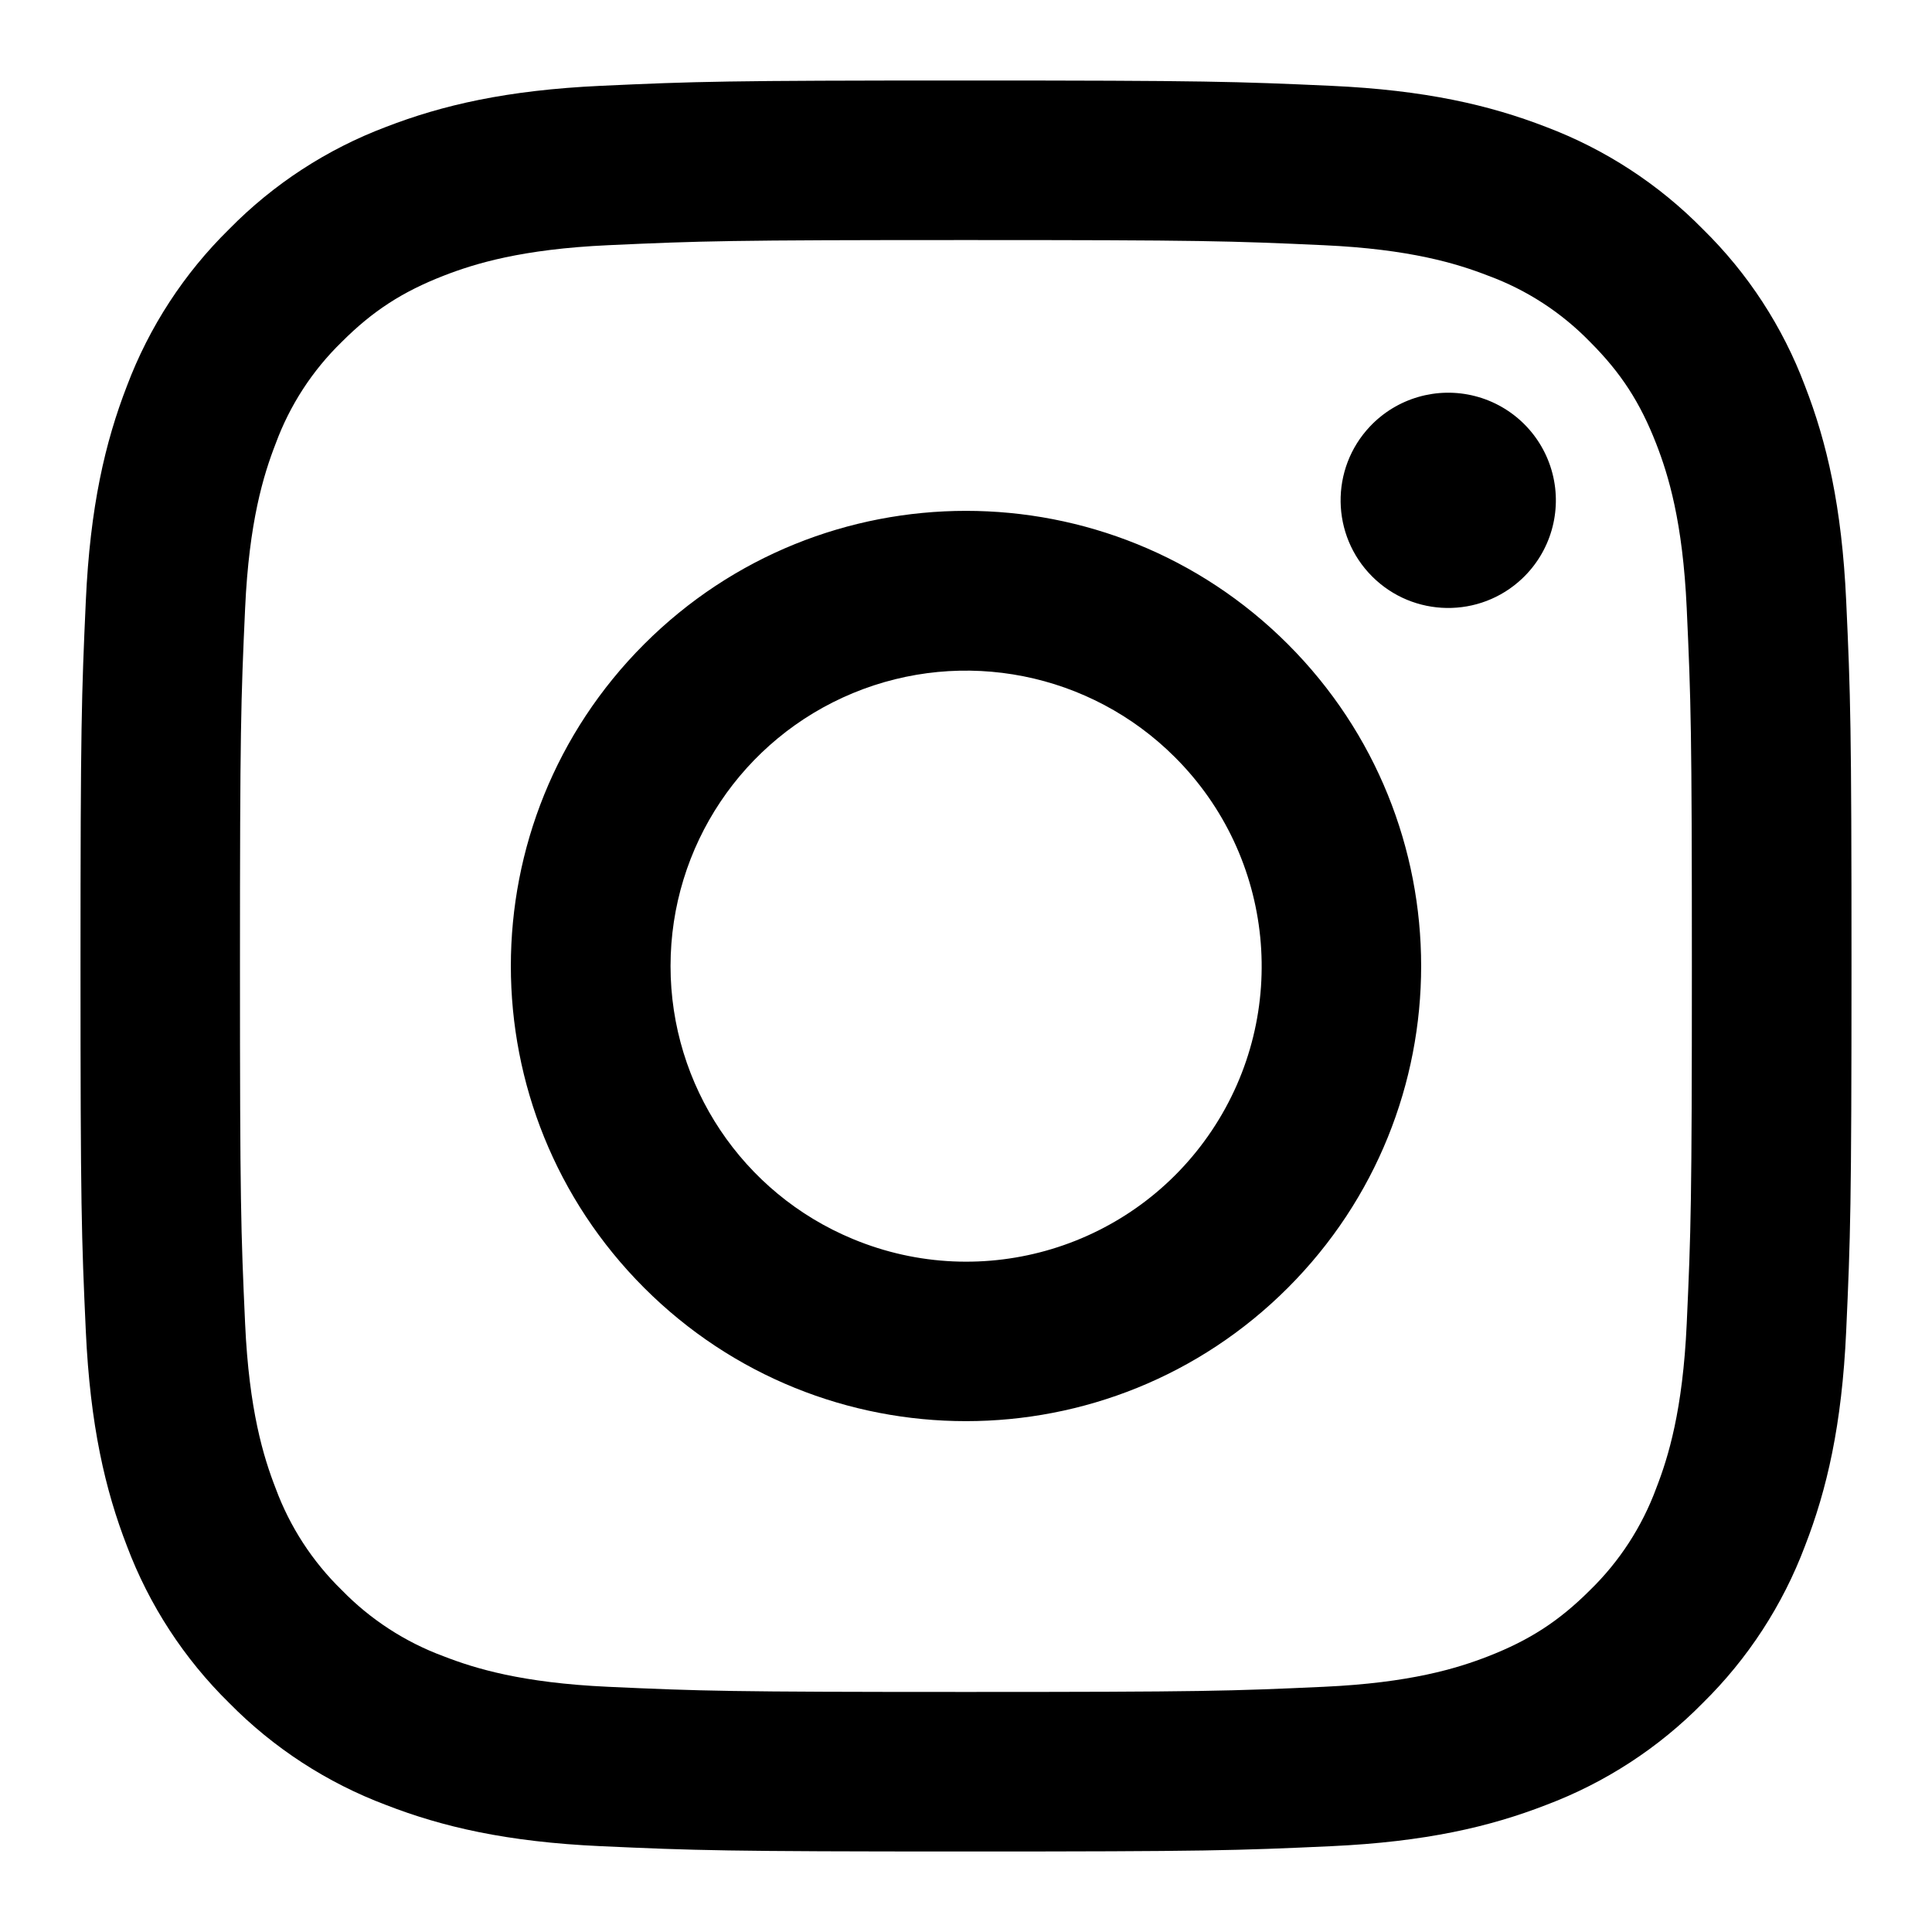
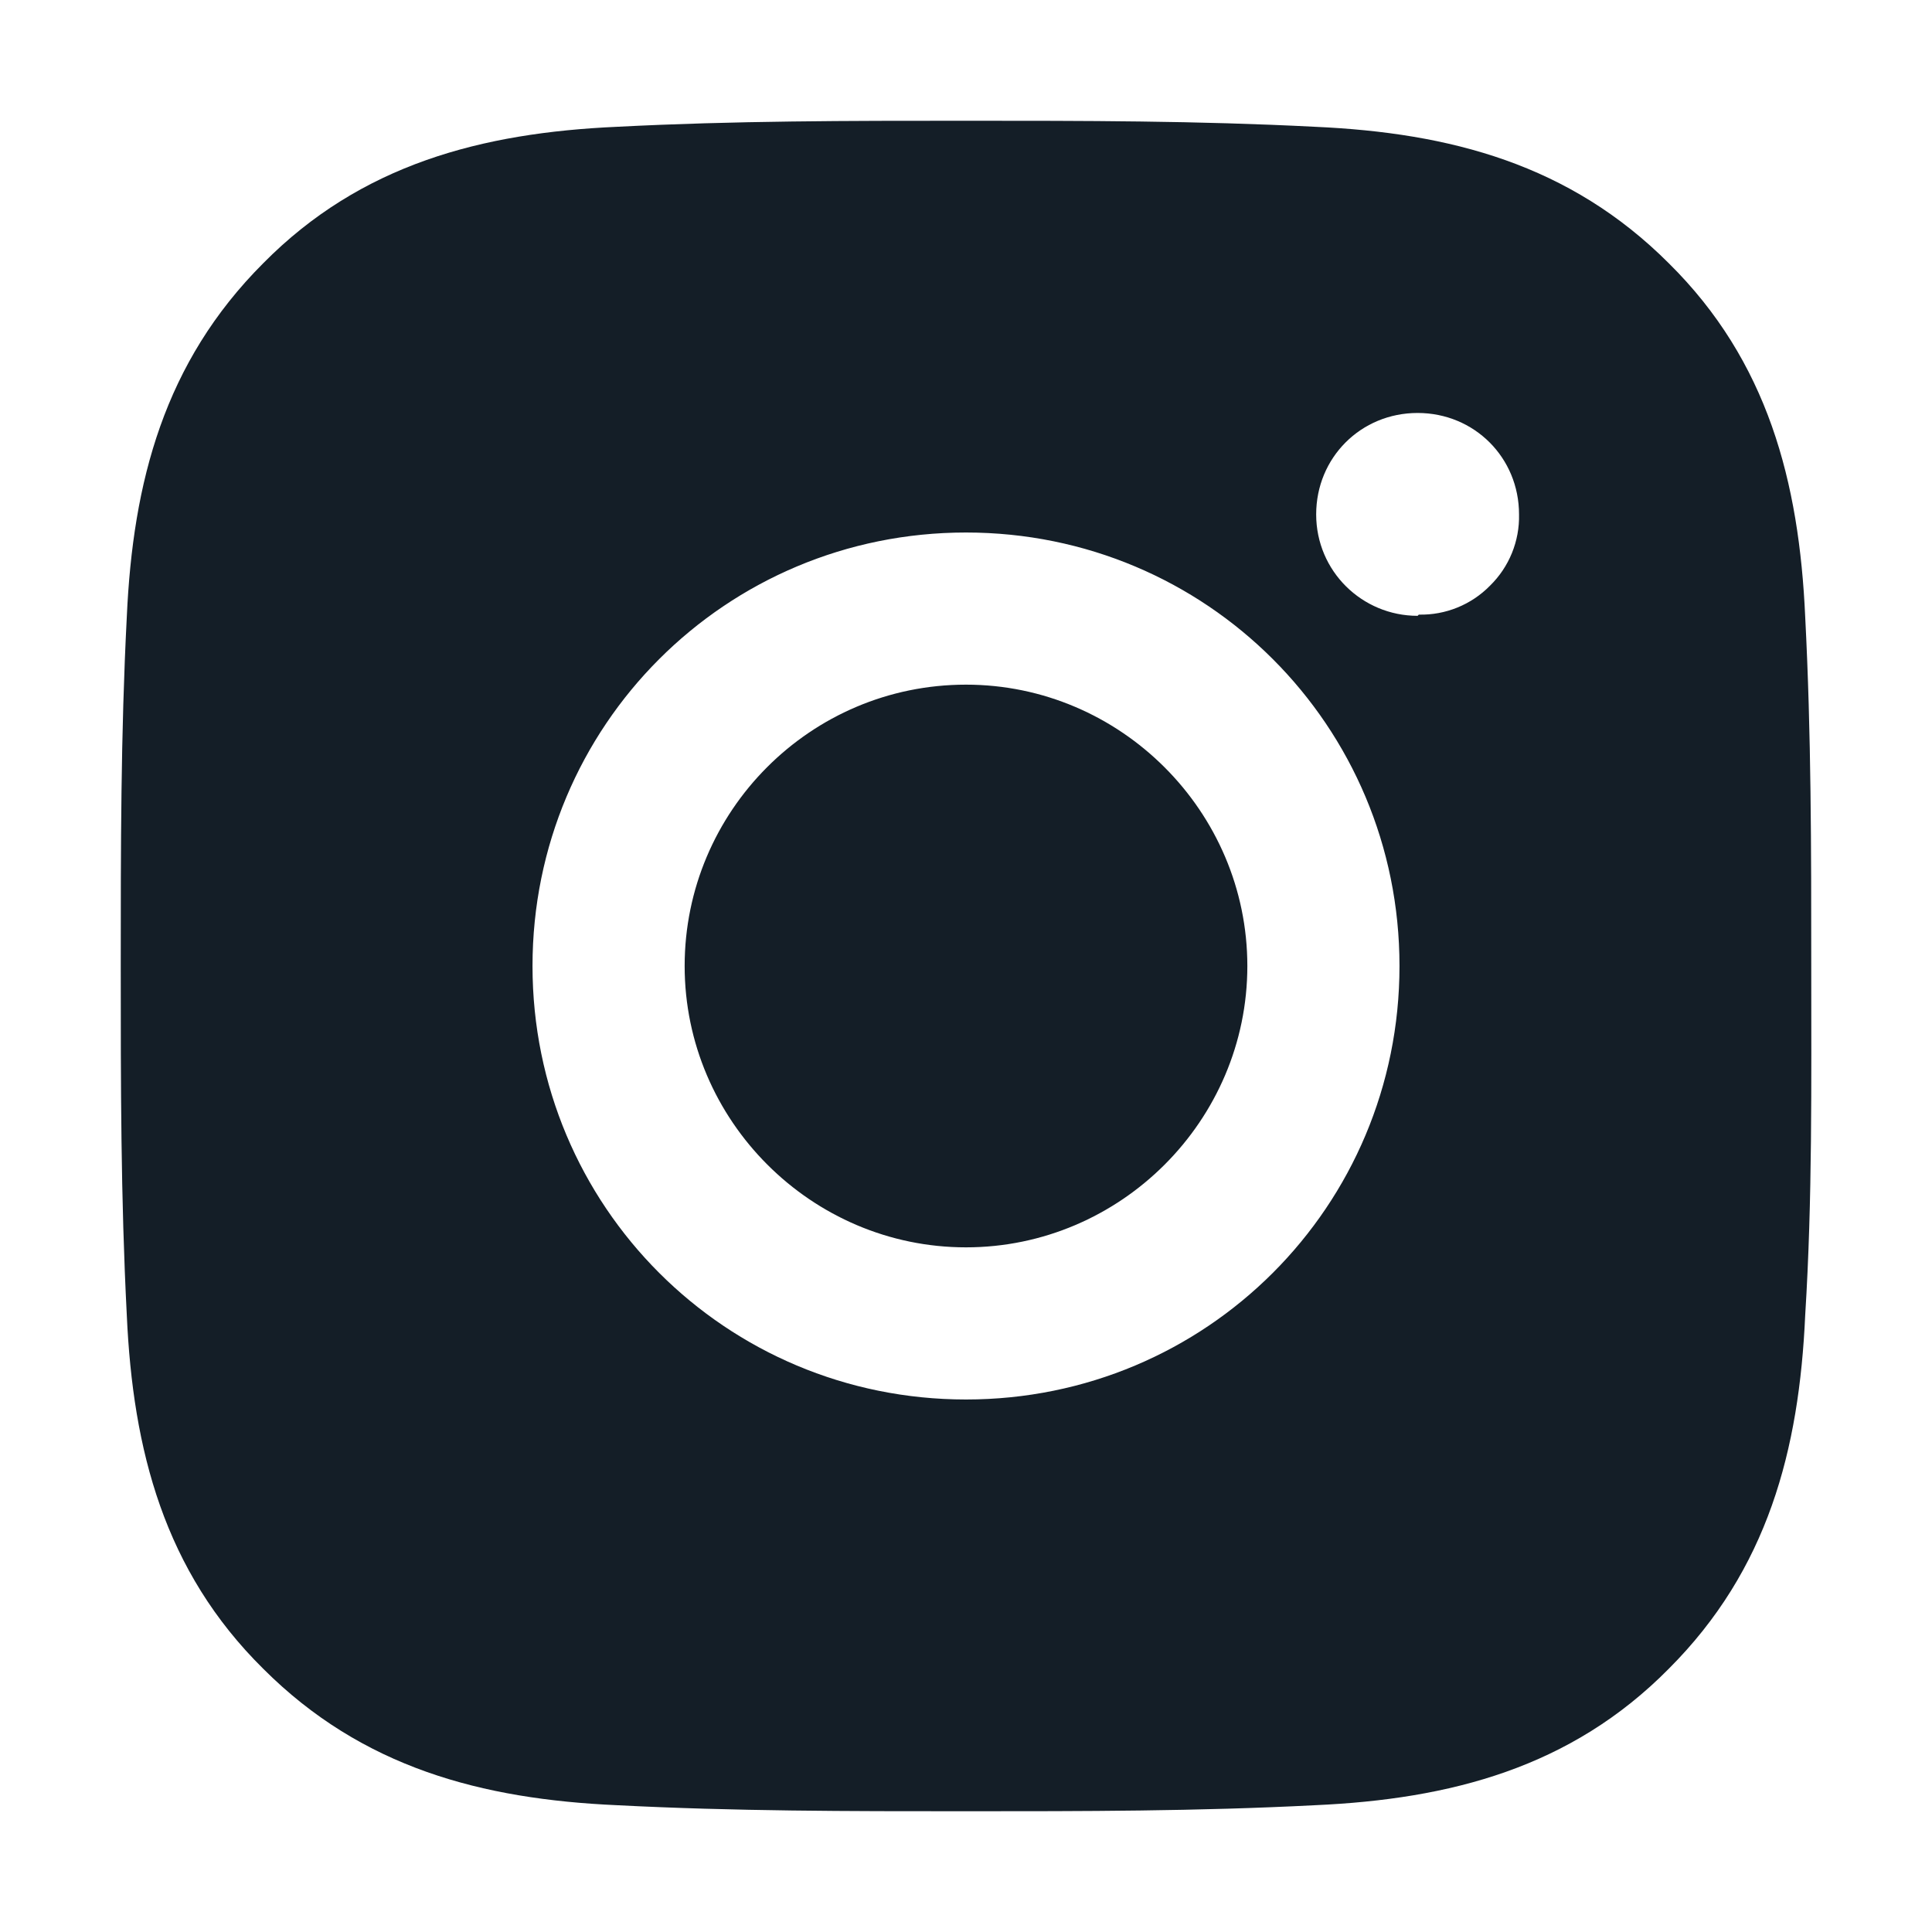
- <svg xmlns="http://www.w3.org/2000/svg" width="32" height="32" viewBox="0 0 24 24">
-   <path fill="currentColor" fill-rule="evenodd" d="M7.465 1.066C8.638 1.012 9.012 1 12 1s3.362.013 4.534.066s1.972.24 2.672.511c.733.277 1.398.71 1.948 1.27c.56.549.992 1.213 1.268 1.947c.272.7.458 1.5.512 2.67C22.988 8.639 23 9.013 23 12s-.013 3.362-.066 4.535c-.053 1.17-.24 1.97-.512 2.67a5.4 5.4 0 0 1-1.268 1.949c-.55.56-1.215.992-1.948 1.268c-.7.272-1.5.458-2.67.512c-1.174.054-1.548.066-4.536.066s-3.362-.013-4.535-.066c-1.17-.053-1.97-.24-2.67-.512a5.4 5.4 0 0 1-1.949-1.268a5.4 5.4 0 0 1-1.269-1.948c-.271-.7-.457-1.5-.511-2.67C1.012 15.361 1 14.987 1 12s.013-3.362.066-4.534s.24-1.972.511-2.672a5.4 5.4 0 0 1 1.27-1.948a5.4 5.4 0 0 1 1.947-1.269c.7-.271 1.5-.457 2.67-.511m8.98 1.98c-1.16-.053-1.508-.064-4.445-.064s-3.285.011-4.445.064c-1.073.049-1.655.228-2.043.379c-.513.2-.88.437-1.265.822a3.4 3.4 0 0 0-.822 1.265c-.151.388-.33.97-.379 2.043c-.053 1.16-.064 1.508-.064 4.445s.011 3.285.064 4.445c.049 1.073.228 1.655.379 2.043c.176.477.457.91.822 1.265c.355.365.788.646 1.265.822c.388.151.97.33 2.043.379c1.16.053 1.507.064 4.445.064s3.285-.011 4.445-.064c1.073-.049 1.655-.228 2.043-.379c.513-.2.88-.437 1.265-.822c.365-.355.646-.788.822-1.265c.151-.388.33-.97.379-2.043c.053-1.16.064-1.508.064-4.445s-.011-3.285-.064-4.445c-.049-1.073-.228-1.655-.379-2.043c-.2-.513-.437-.88-.822-1.265a3.4 3.4 0 0 0-1.265-.822c-.388-.151-.97-.33-2.043-.379m-5.85 12.345a3.669 3.669 0 0 0 4-5.986a3.67 3.67 0 1 0-4 5.986M8.002 8.002a5.654 5.654 0 1 1 7.996 7.996a5.654 5.654 0 0 1-7.996-7.996m10.906-.814a1.337 1.337 0 1 0-1.89-1.89a1.337 1.337 0 0 0 1.89 1.89" clip-rule="evenodd" />
+ <svg xmlns="http://www.w3.org/2000/svg" width="32" height="32" viewBox="0 0 16 16">
+   <path fill="#141e27" d="M8 5.67C6.71 5.67 5.67 6.72 5.67 8S6.72 10.33 8 10.33S10.33 9.28 10.33 8S9.28 5.67 8 5.67M15 8c0-.97 0-1.92-.05-2.89c-.05-1.12-.31-2.12-1.13-2.93c-.82-.82-1.81-1.08-2.93-1.13C9.92 1 8.97 1 8 1s-1.92 0-2.89.05c-1.12.05-2.12.31-2.93 1.13C1.36 3 1.1 3.99 1.05 5.11C1 6.08 1 7.03 1 8s0 1.92.05 2.89c.05 1.12.31 2.12 1.13 2.93c.82.82 1.81 1.08 2.93 1.13C6.08 15 7.03 15 8 15s1.92 0 2.89-.05c1.12-.05 2.12-.31 2.93-1.13c.82-.82 1.08-1.81 1.13-2.93c.06-.96.05-1.92.05-2.89m-7 3.59c-1.99 0-3.59-1.6-3.59-3.59S6.01 4.41 8 4.41s3.59 1.6 3.59 3.59s-1.6 3.59-3.59 3.59m3.74-6.49c-.46 0-.84-.37-.84-.84s.37-.84.84-.84s.84.37.84.84a.8.8 0 0 1-.24.59a.8.8 0 0 1-.59.24Z" />
</svg>
